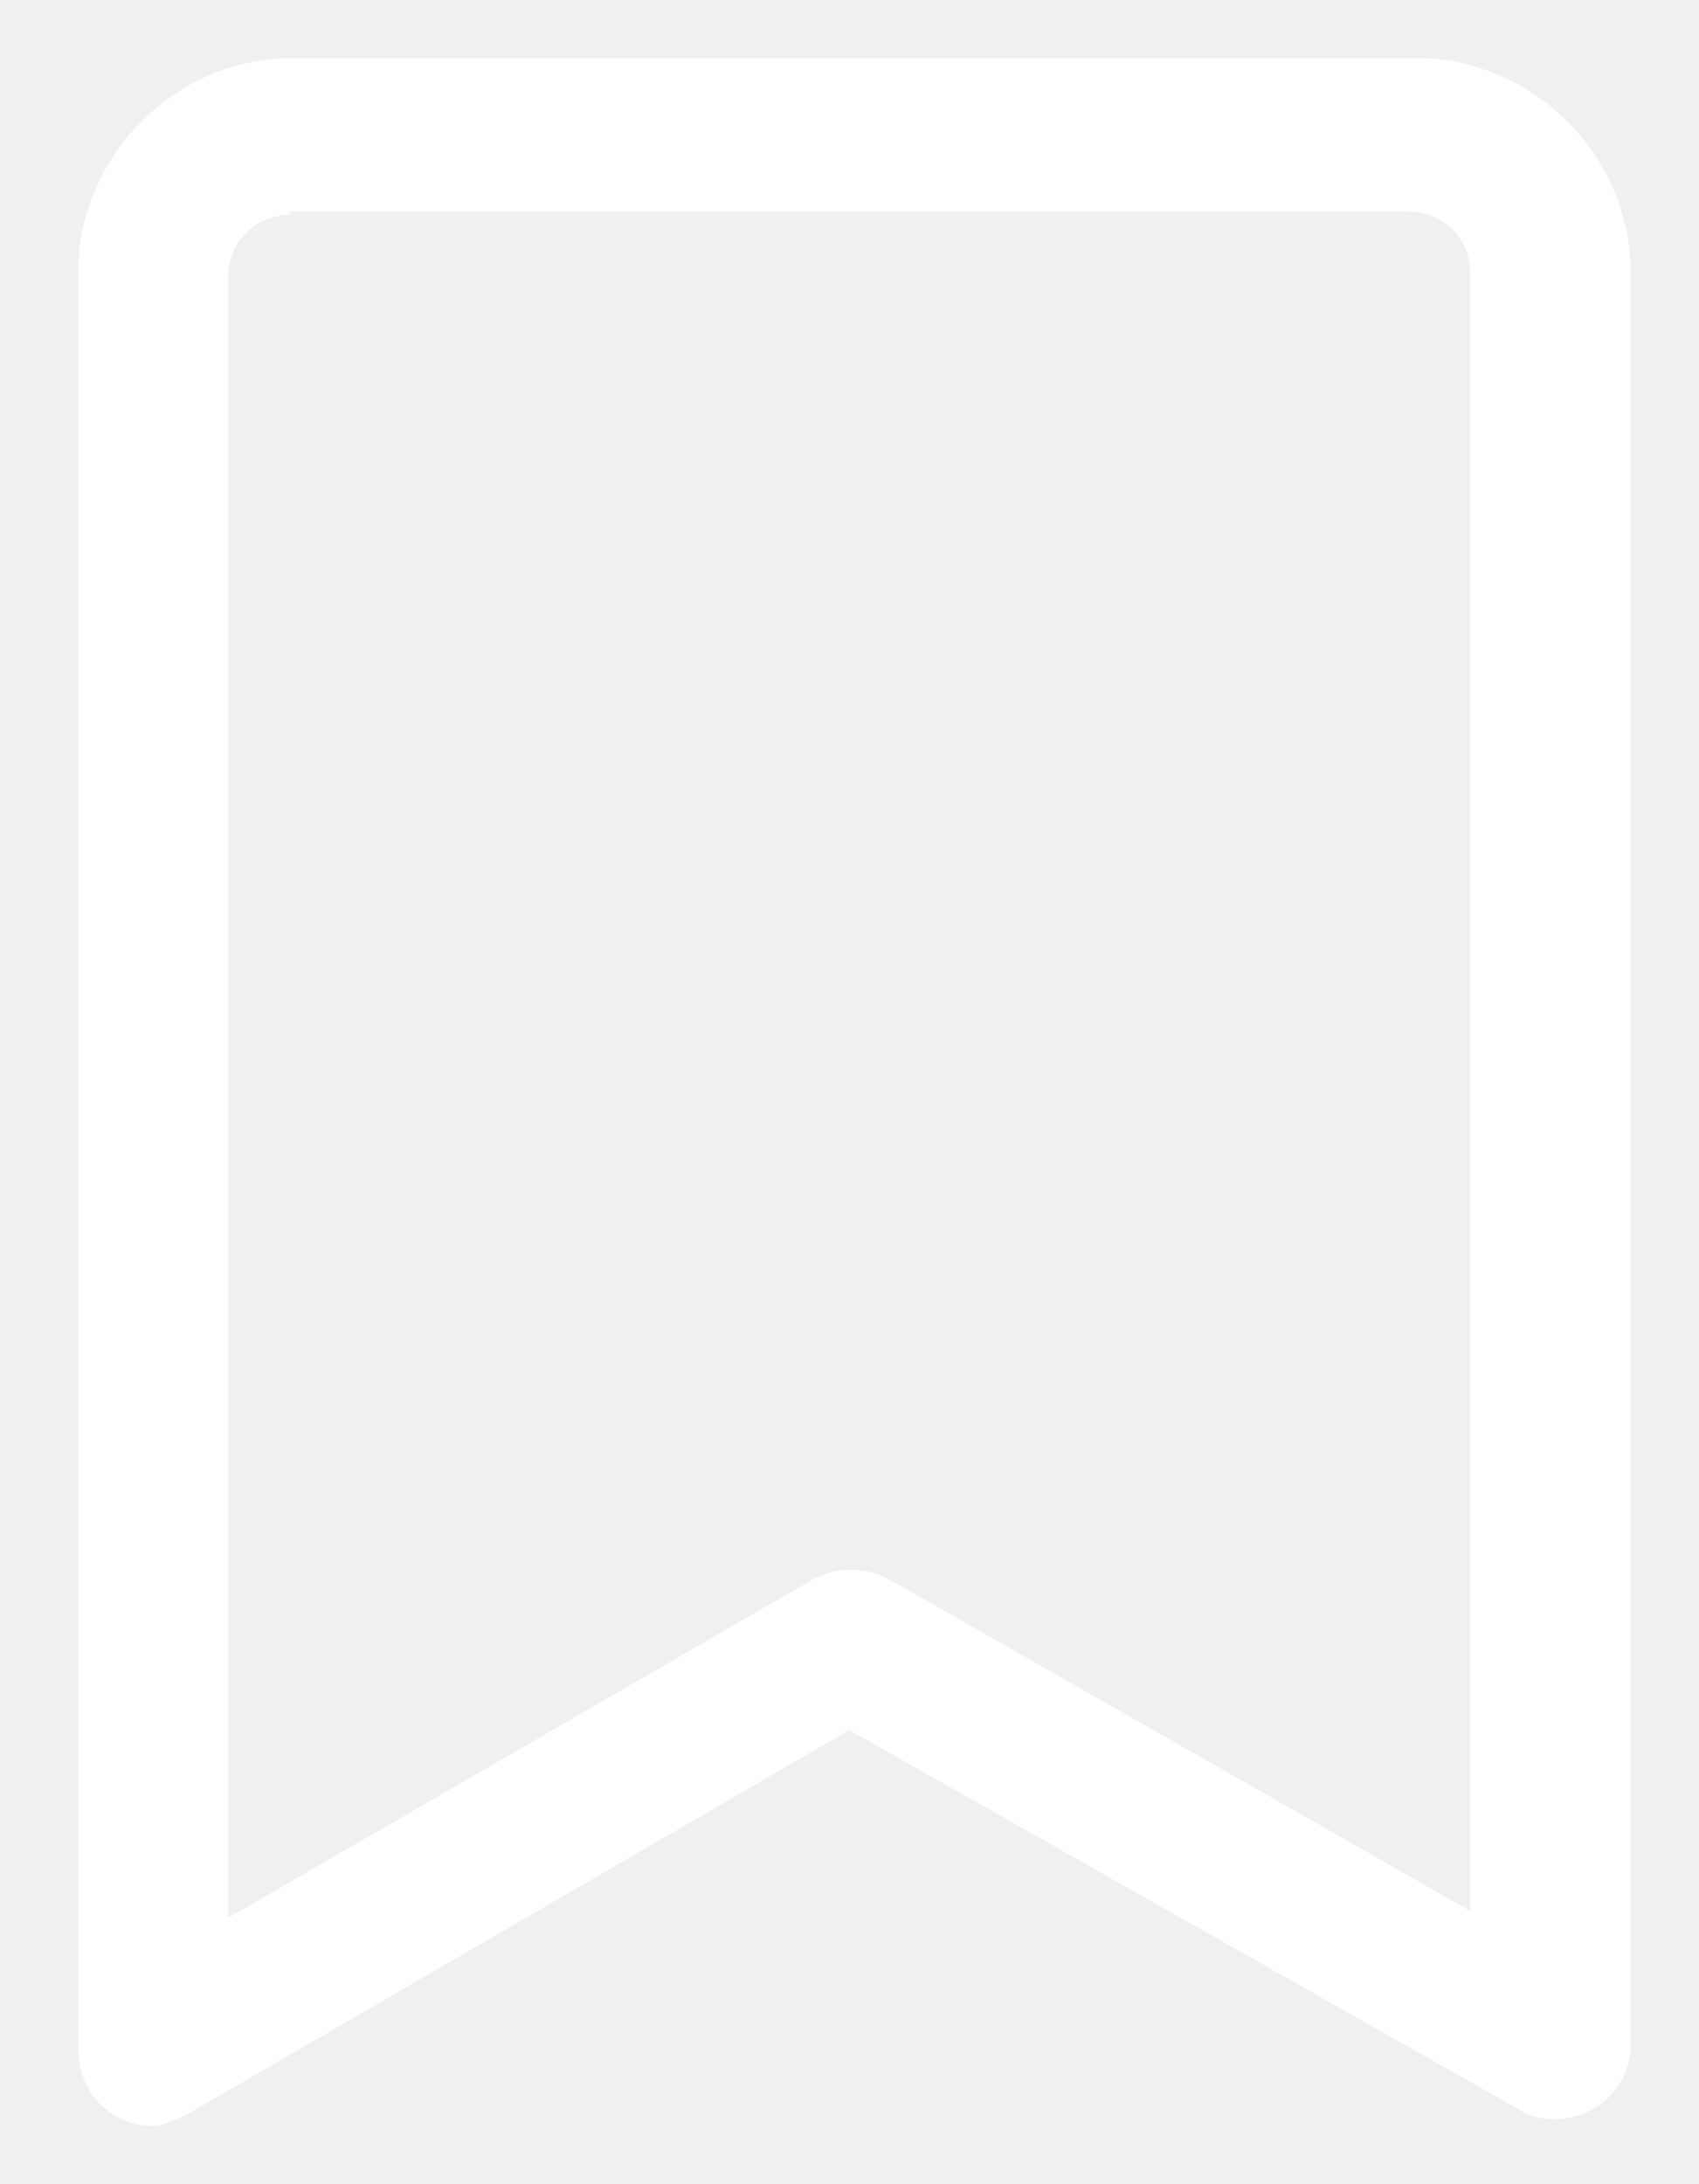
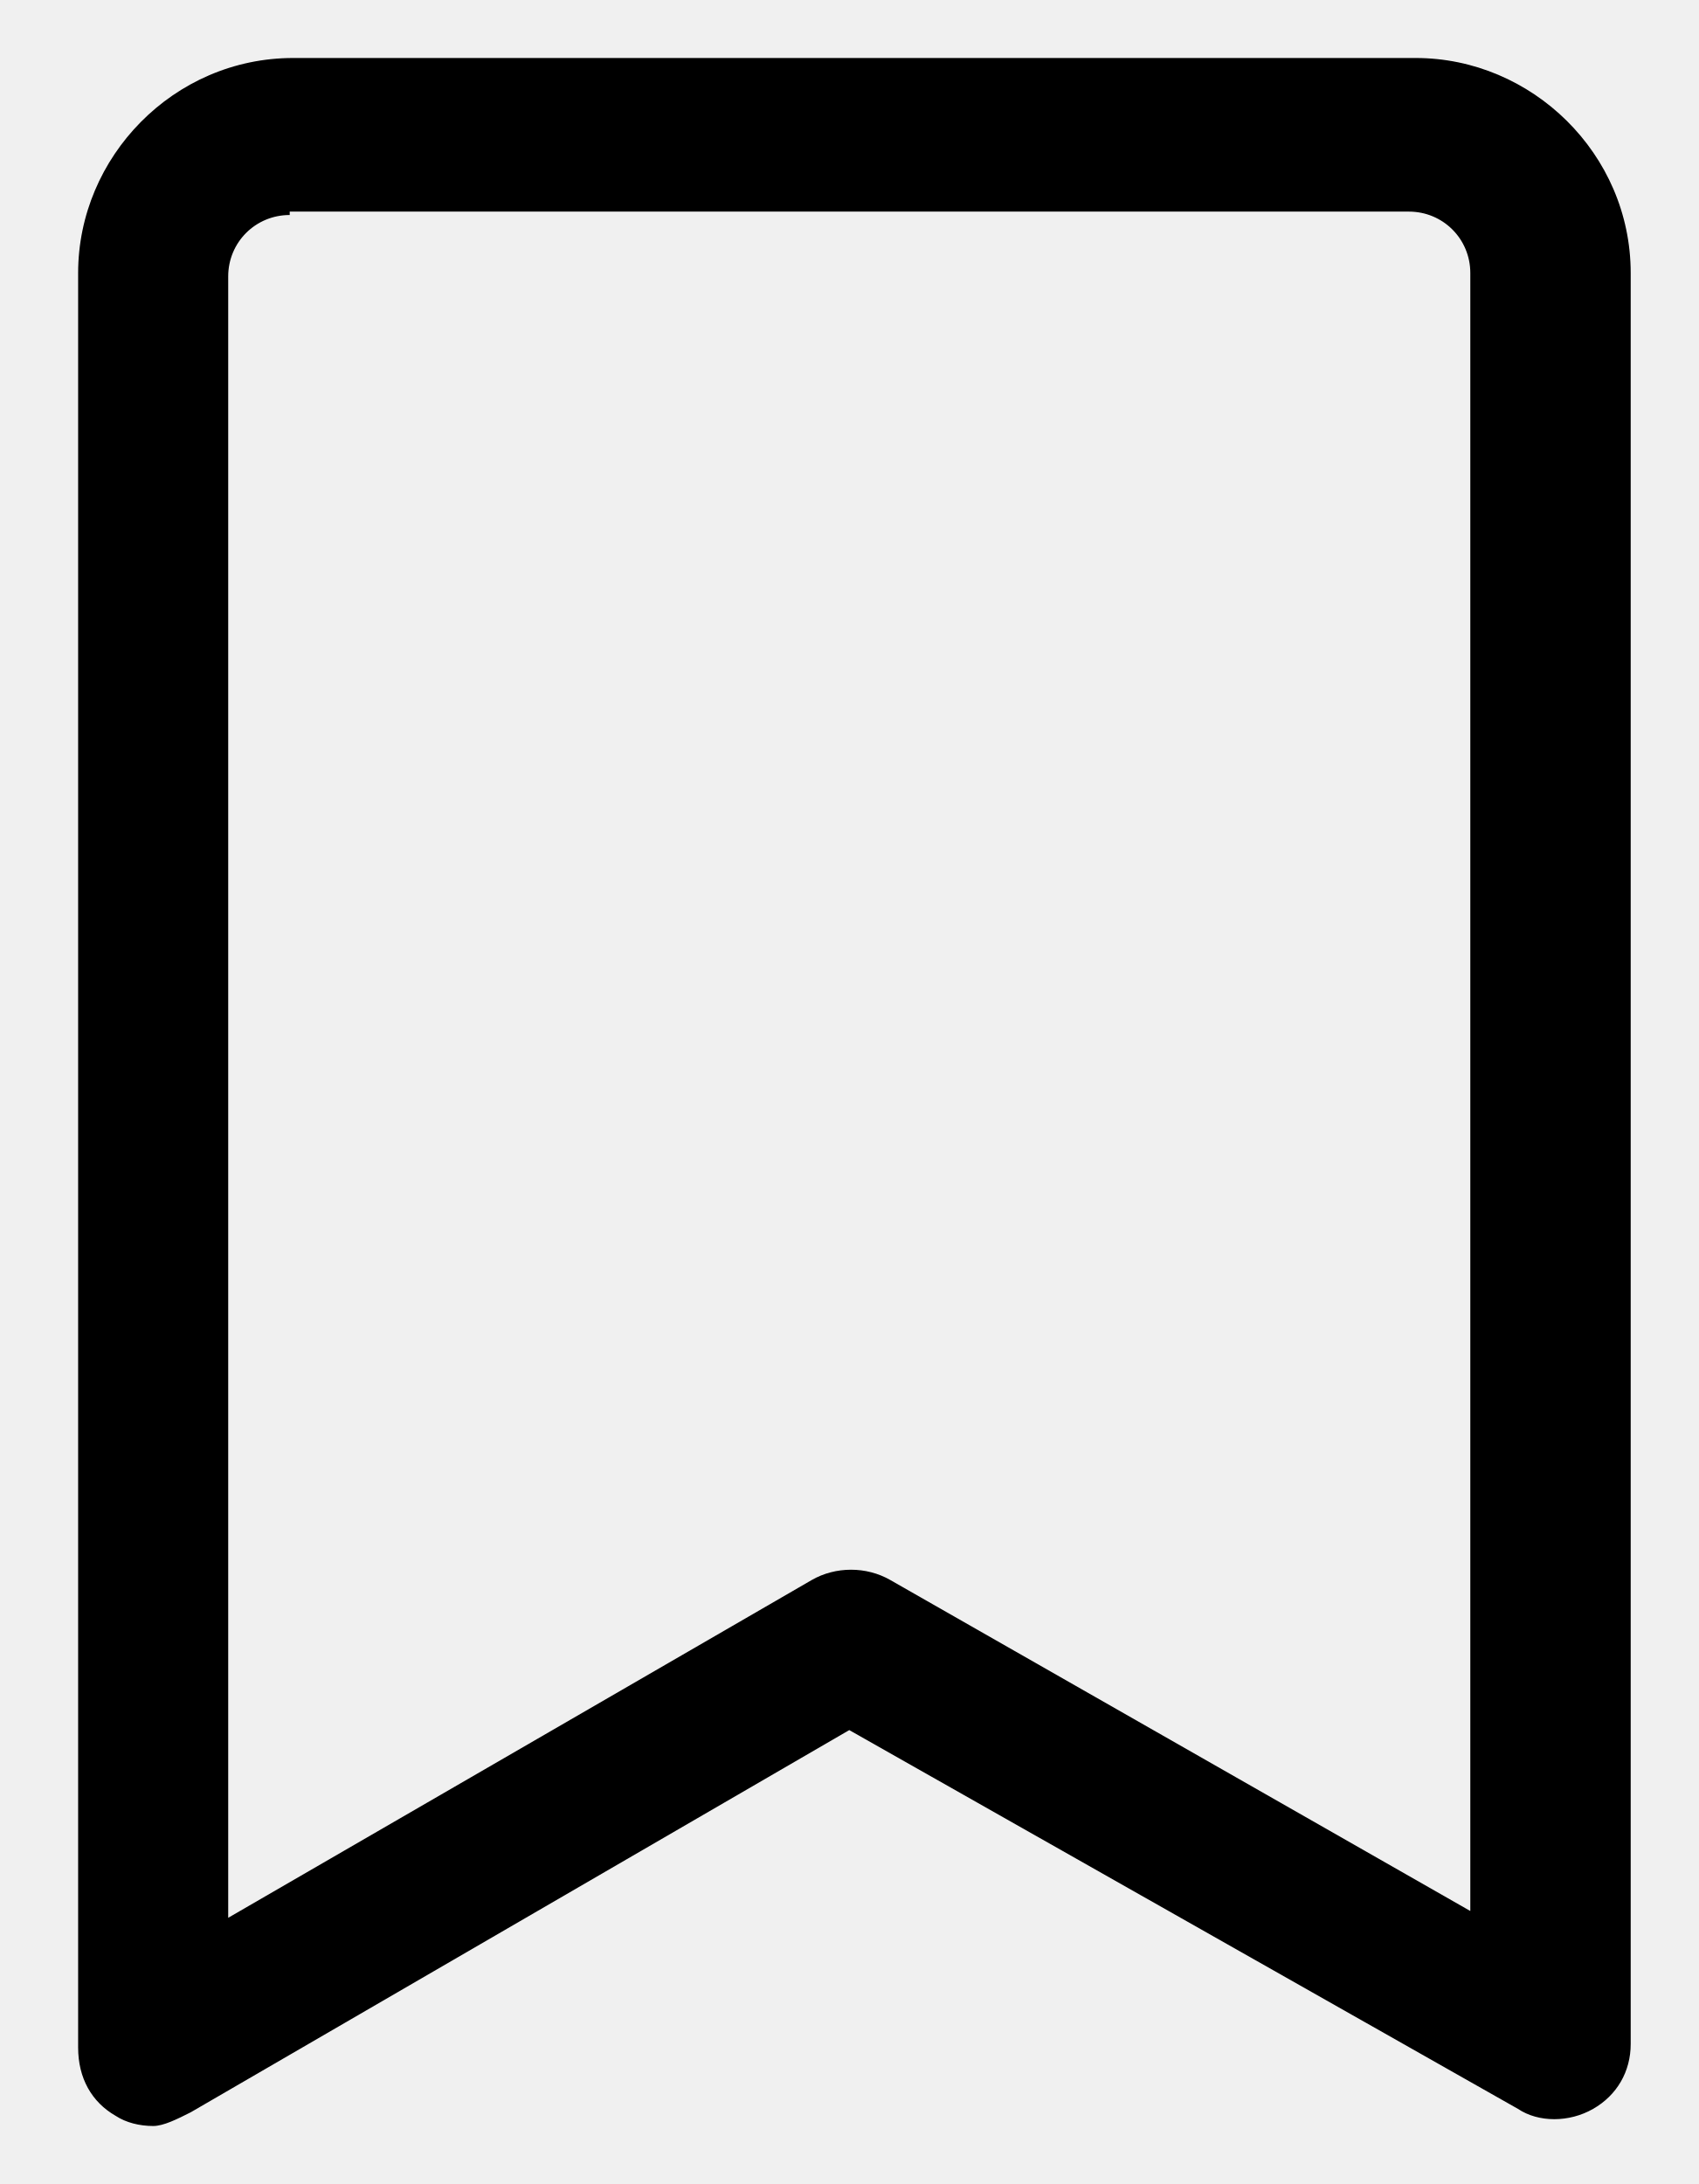
<svg xmlns="http://www.w3.org/2000/svg" width="14" height="18" viewBox="0 0 14 18" fill="none">
  <g id="Group">
-     <path id="Vector" d="M1.263 17.522C1.15 17.522 1.038 17.494 0.953 17.438C0.756 17.325 0.644 17.128 0.644 16.875V2.25C0.644 1.294 1.431 0.478 2.416 0.478H11.669C12.625 0.478 13.441 1.266 13.441 2.25V16.847C13.441 17.072 13.328 17.269 13.131 17.381C12.934 17.494 12.681 17.494 12.512 17.381L7 14.259L1.572 17.409C1.459 17.466 1.347 17.522 1.263 17.522ZM2.388 1.772C2.106 1.772 1.881 1.997 1.881 2.278V15.806L6.691 13.022C6.888 12.909 7.141 12.909 7.338 13.022L12.119 15.75V2.25C12.119 1.969 11.894 1.744 11.613 1.744H2.388V1.772Z" fill="white" />
+     <path id="Vector" d="M1.263 17.522C1.15 17.522 1.038 17.494 0.953 17.438C0.756 17.325 0.644 17.128 0.644 16.875V2.25C0.644 1.294 1.431 0.478 2.416 0.478H11.669C12.625 0.478 13.441 1.266 13.441 2.25V16.847C13.441 17.072 13.328 17.269 13.131 17.381C12.934 17.494 12.681 17.494 12.512 17.381L7 14.259L1.572 17.409C1.459 17.466 1.347 17.522 1.263 17.522ZM2.388 1.772C2.106 1.772 1.881 1.997 1.881 2.278V15.806L6.691 13.022C6.888 12.909 7.141 12.909 7.338 13.022L12.119 15.75V2.25C12.119 1.969 11.894 1.744 11.613 1.744H2.388V1.772Z" fill="black " />
  </g>
</svg>
